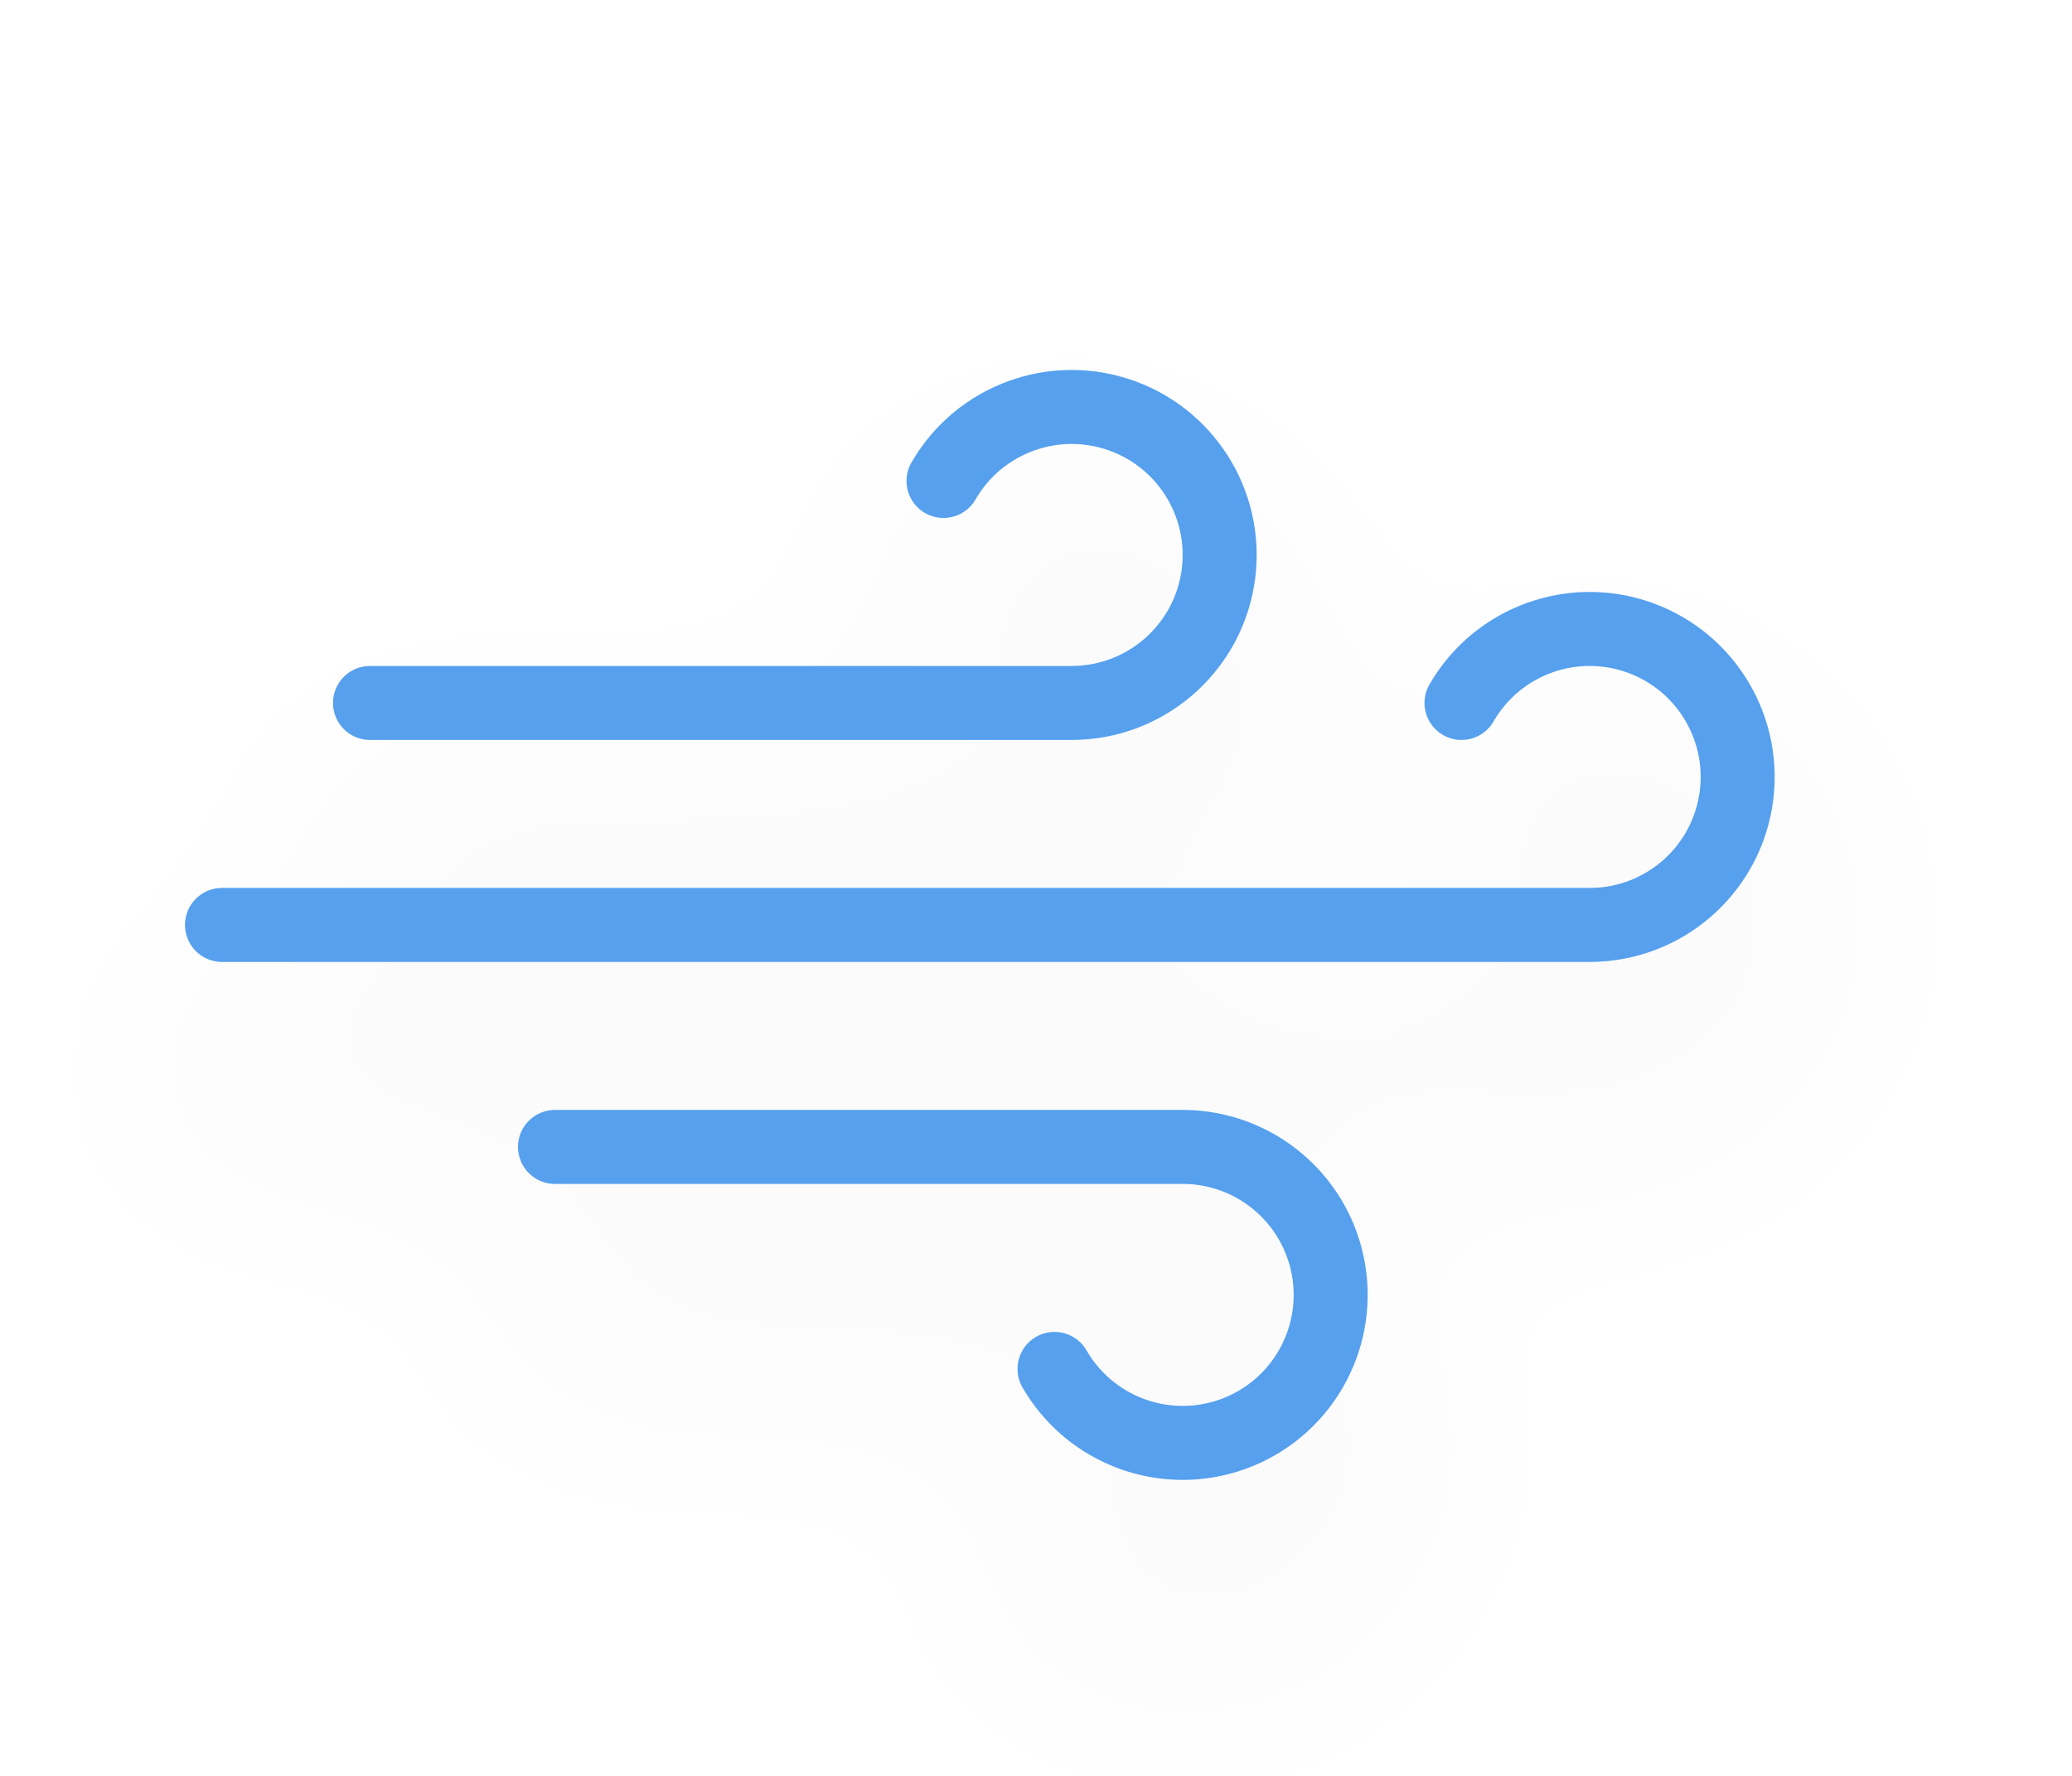
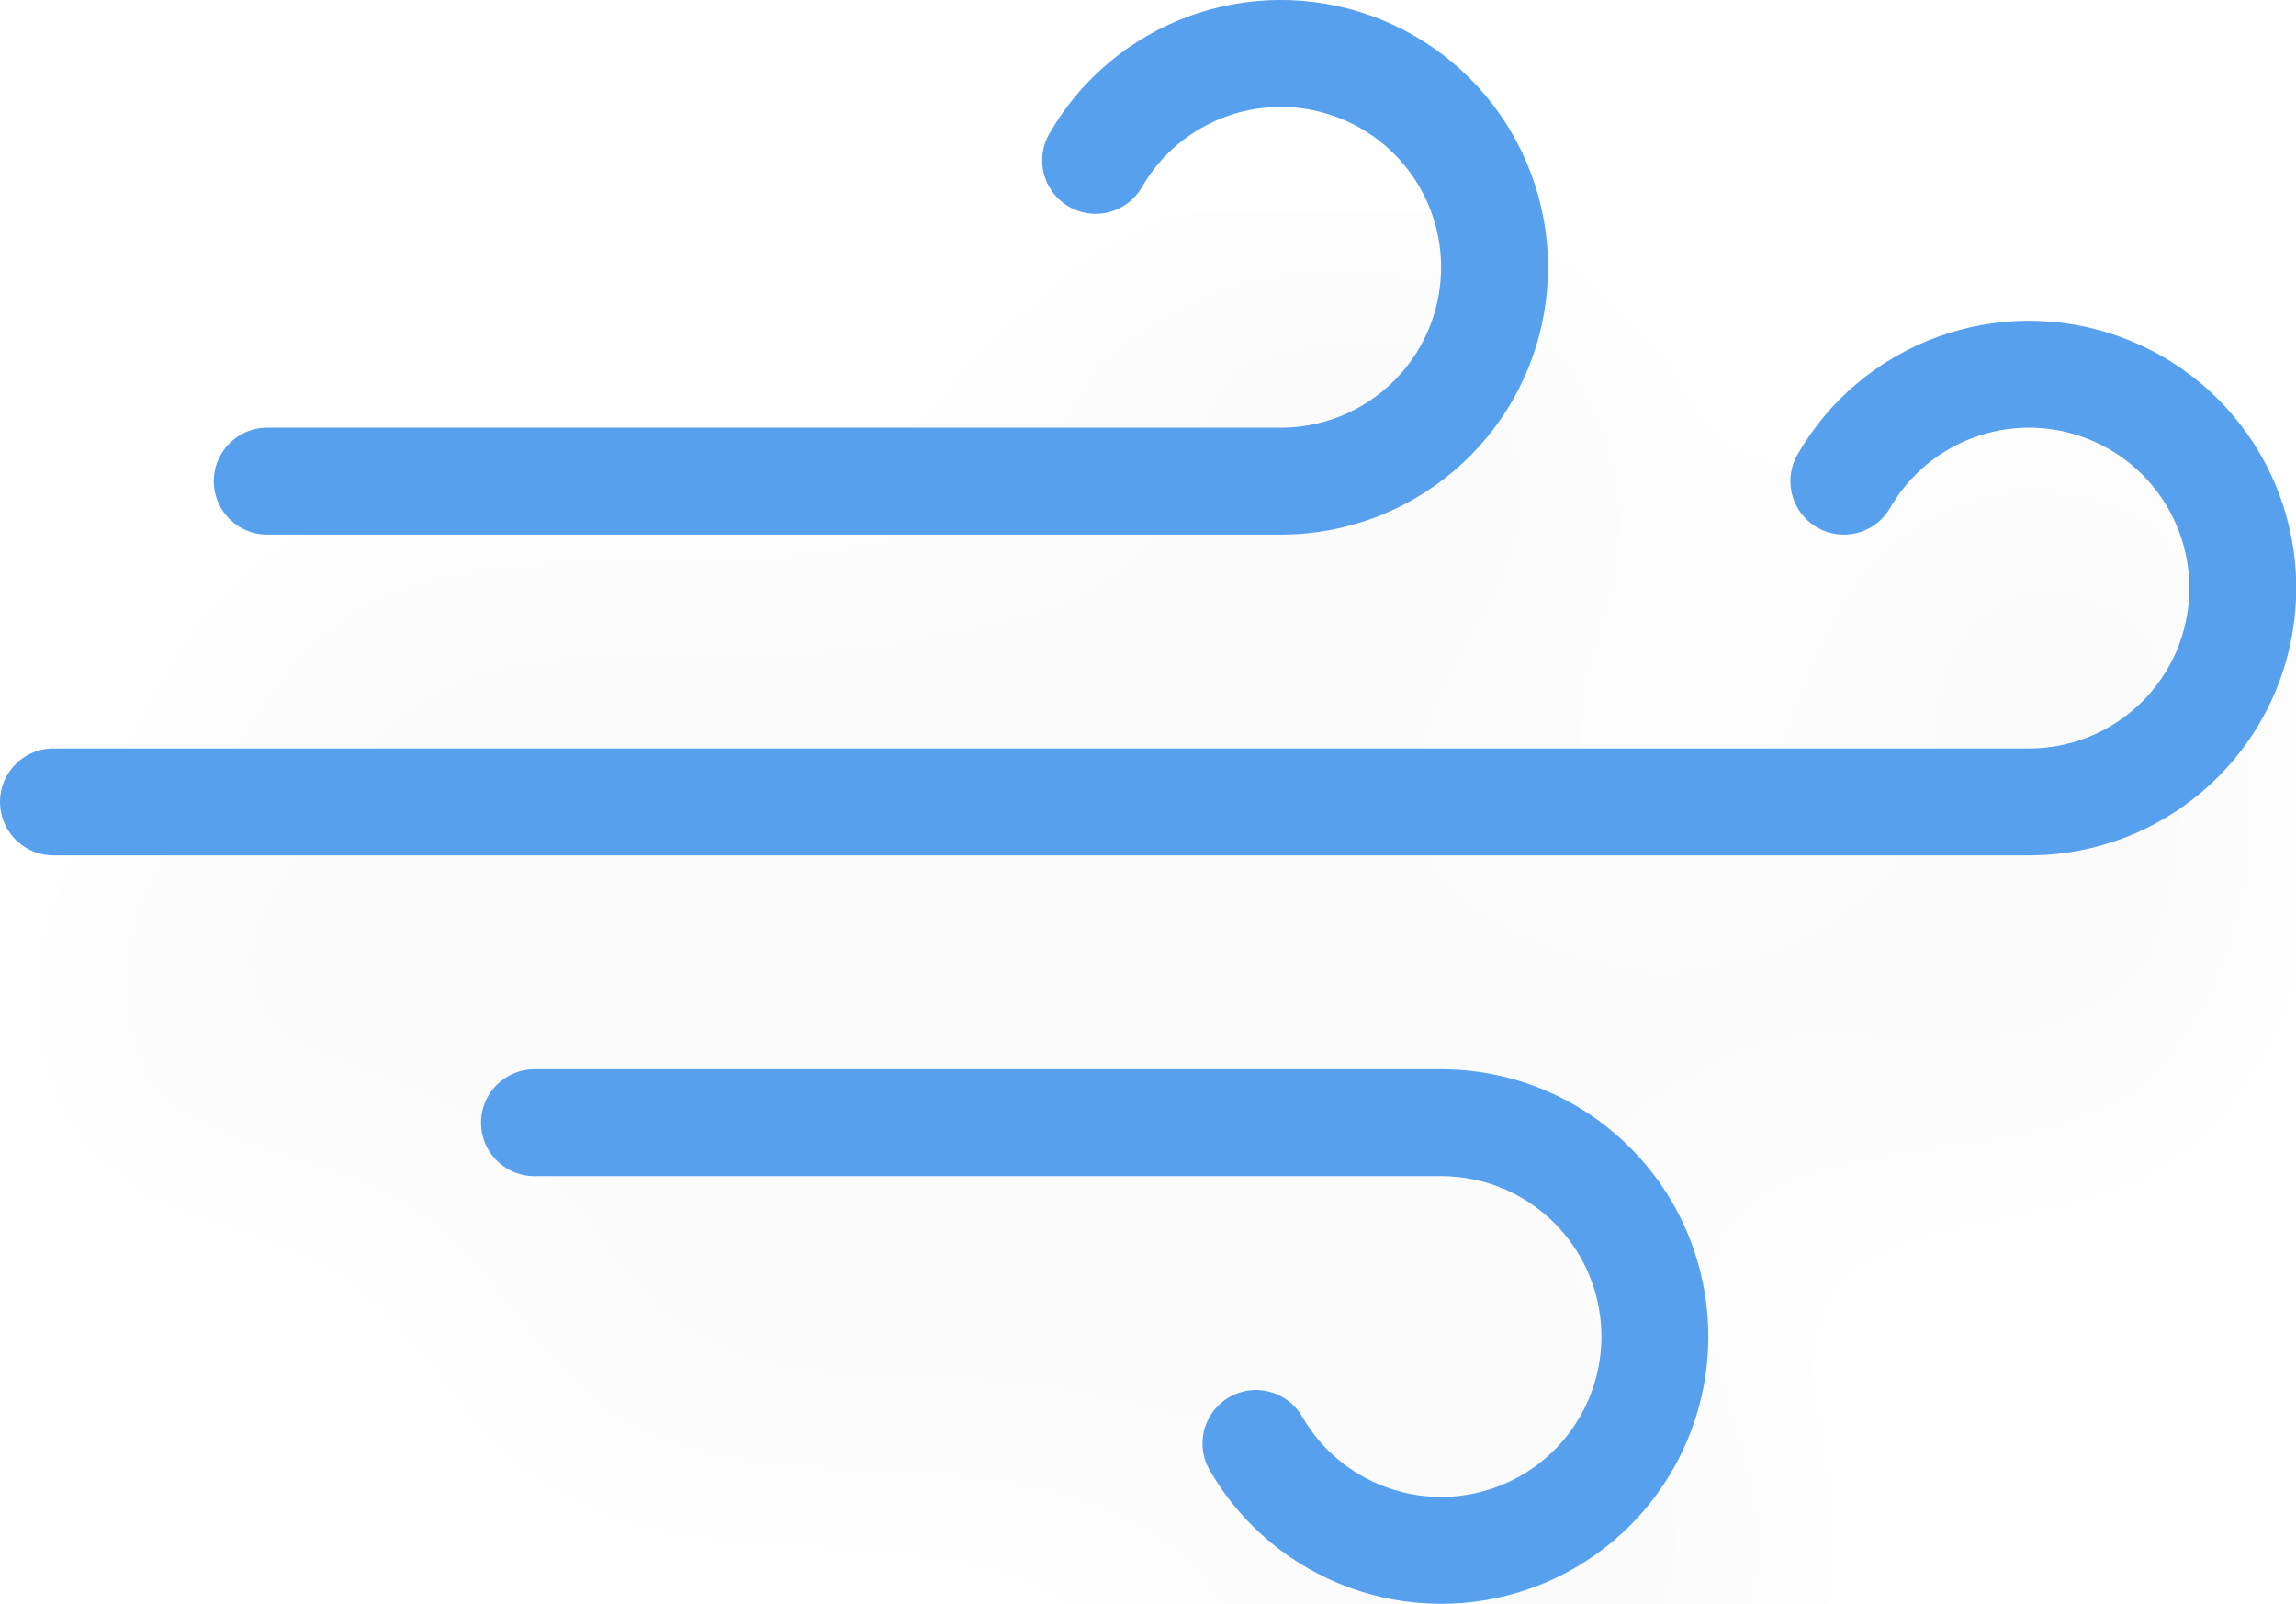
- <svg xmlns="http://www.w3.org/2000/svg" width="56" height="48" version="1.1">
+ <svg xmlns="http://www.w3.org/2000/svg" version="1.1" viewBox="5 10 42.96 30">
  <defs>
    <filter id="blur" x="-.247" y="-.271" width="1.494" height="1.694">
      <feGaussianBlur in="SourceAlpha" stdDeviation="3" />
      <feOffset dx="0" dy="4" result="offsetblur" />
      <feComponentTransfer>
        <feFuncA slope="0.05" type="linear" />
      </feComponentTransfer>
      <feMerge>
        <feMergeNode />
        <feMergeNode in="SourceGraphic" />
      </feMerge>
    </filter>
  </defs>
  <g transform="translate(16 -2)" filter="url(#blur)">
    <g class="am-weather-wind" transform="translate(-16,10)" fill="none" stroke="#57A0EE" stroke-linecap="round" stroke-width="2">
      <path stroke-dasharray="150 10" d="M25.5 5A4 4 0 1 1 29 11H10">
        <animate attributeName="stroke-dashoffset" dur="3s" repeatCount="indefinite" values="0; 160" begin="0s" />
      </path>
      <path stroke-dasharray="144 16" d="M39.5 11A4 4 0 1 1 43 17H6">
        <animate attributeName="stroke-dashoffset" dur="3s" repeatCount="indefinite" values="0; 160" begin="0.5s" />
      </path>
      <path stroke-dasharray="150 10" d="M28.5 29A4 4 0 1 0 32 23H15">
        <animate attributeName="stroke-dashoffset" dur="3s" repeatCount="indefinite" values="0; 160" begin="0.25s" />
      </path>
    </g>
  </g>
</svg>
